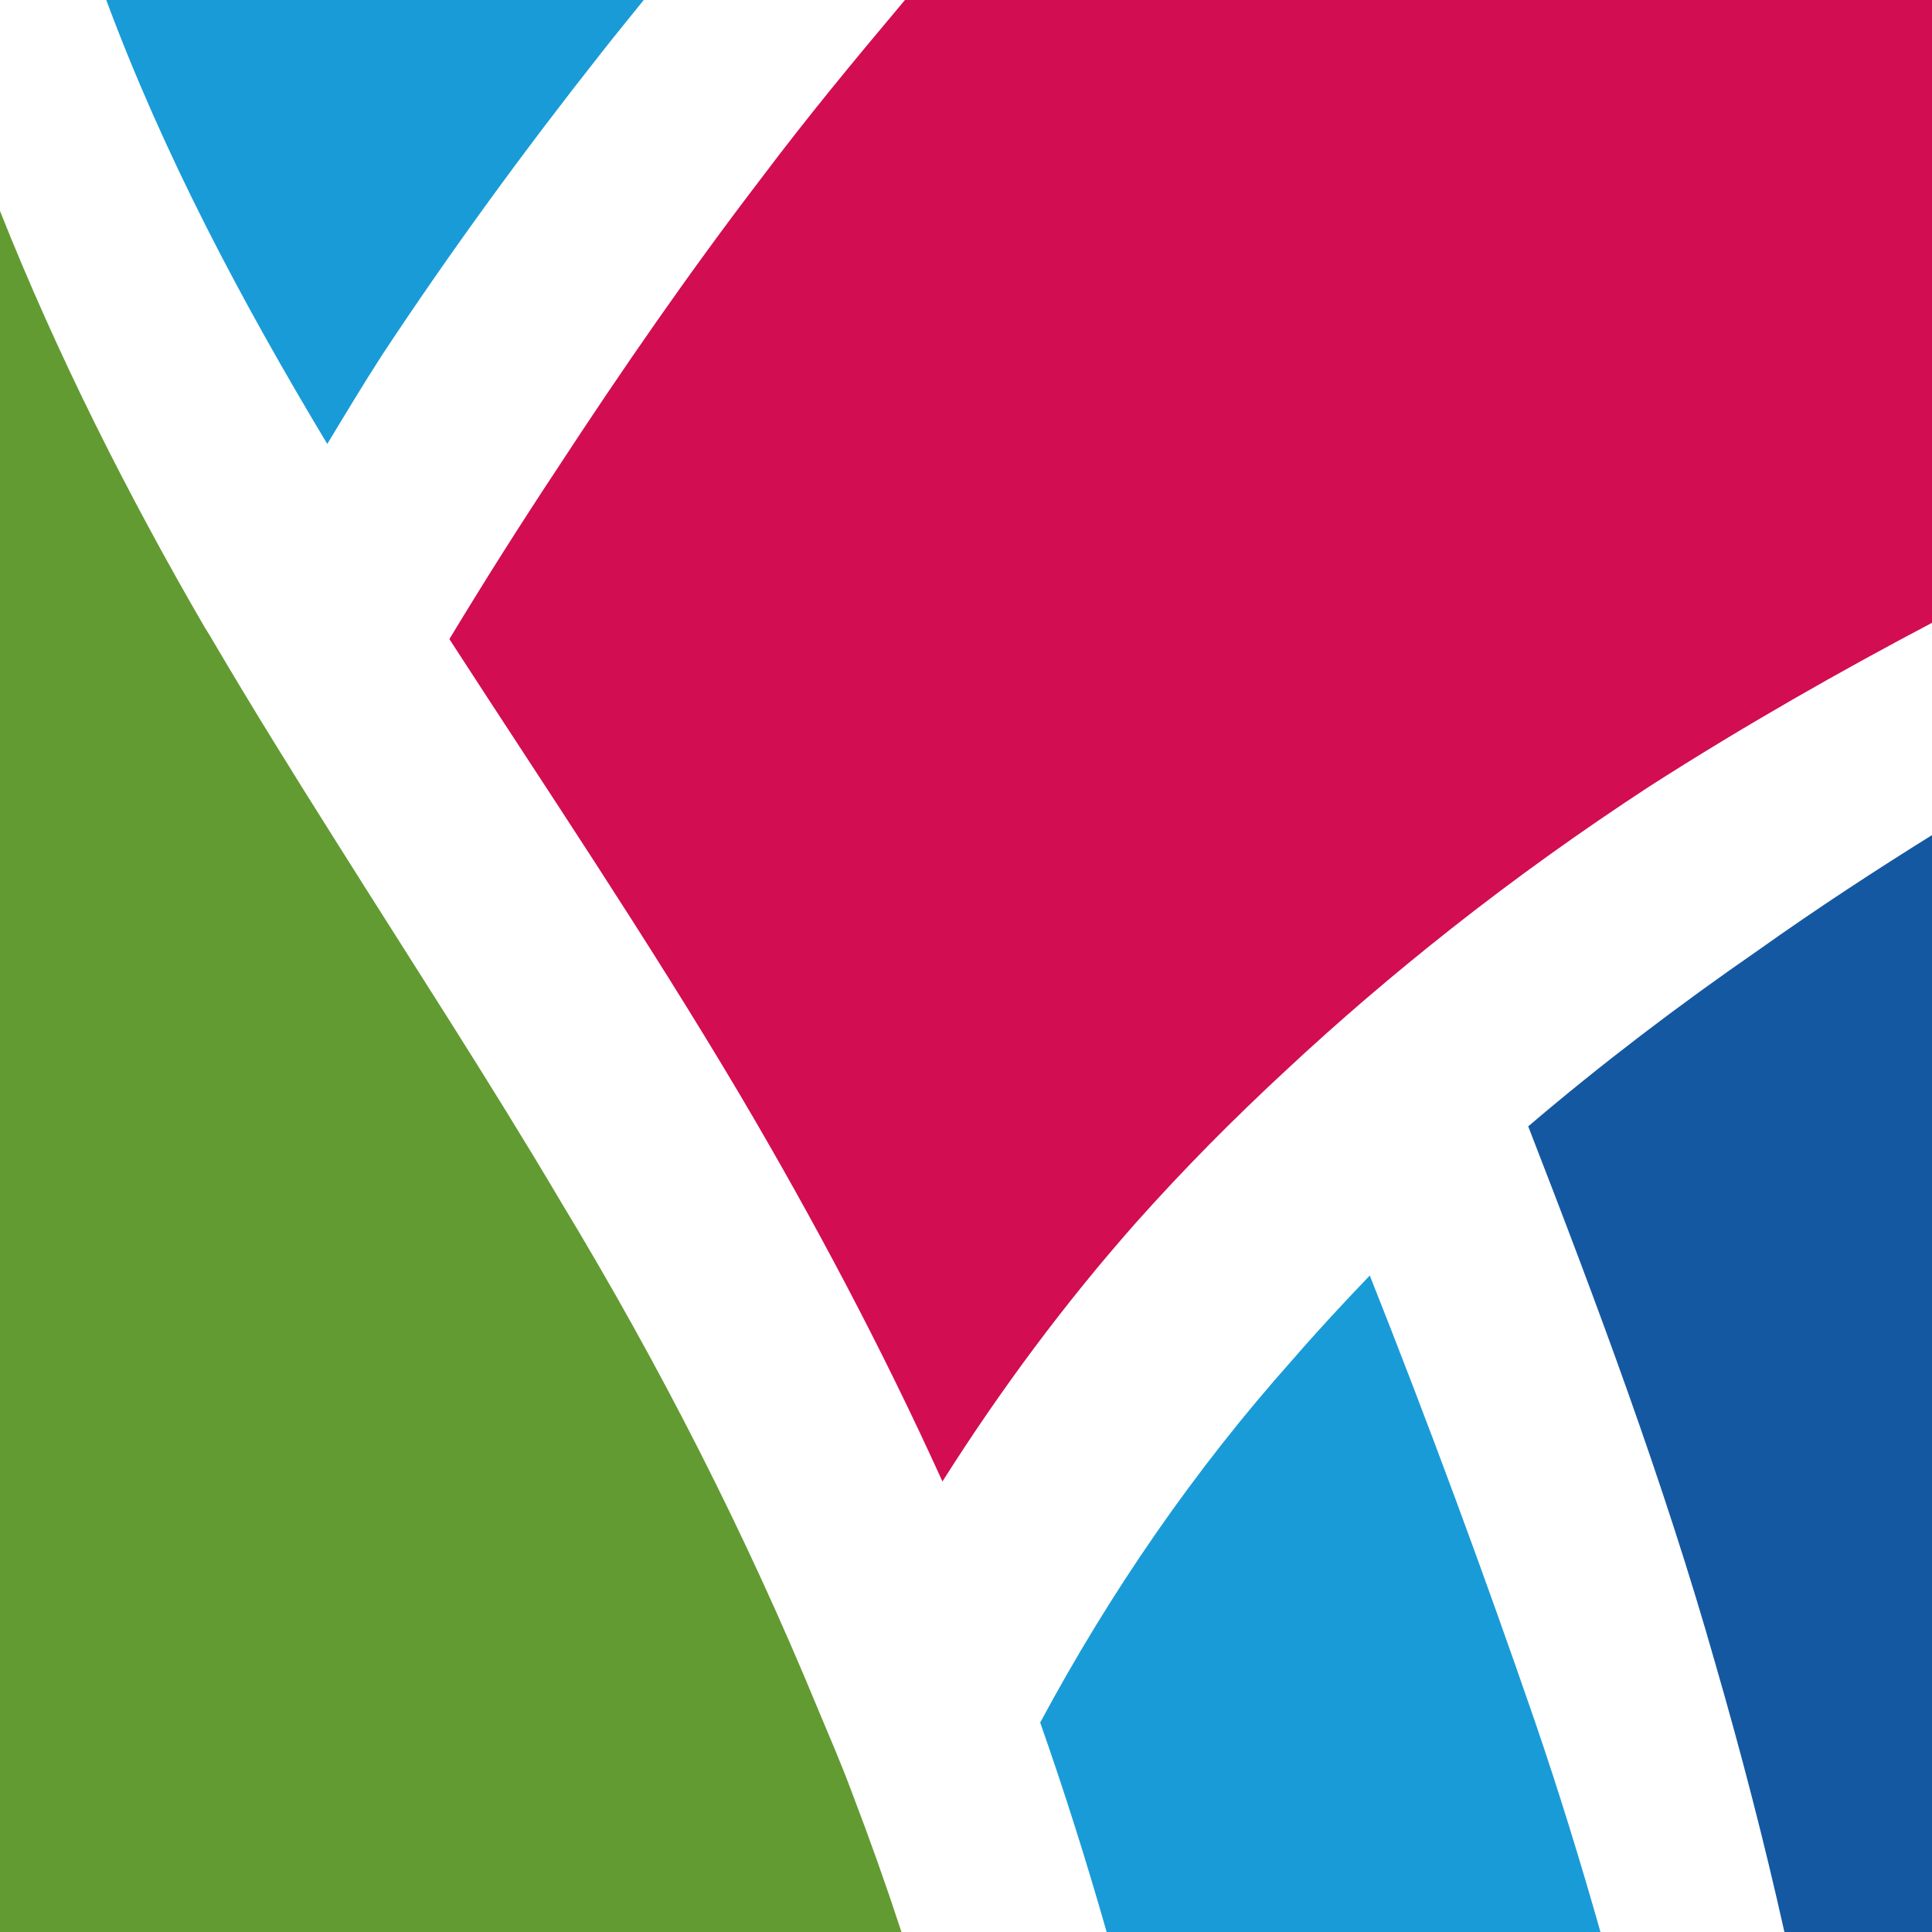
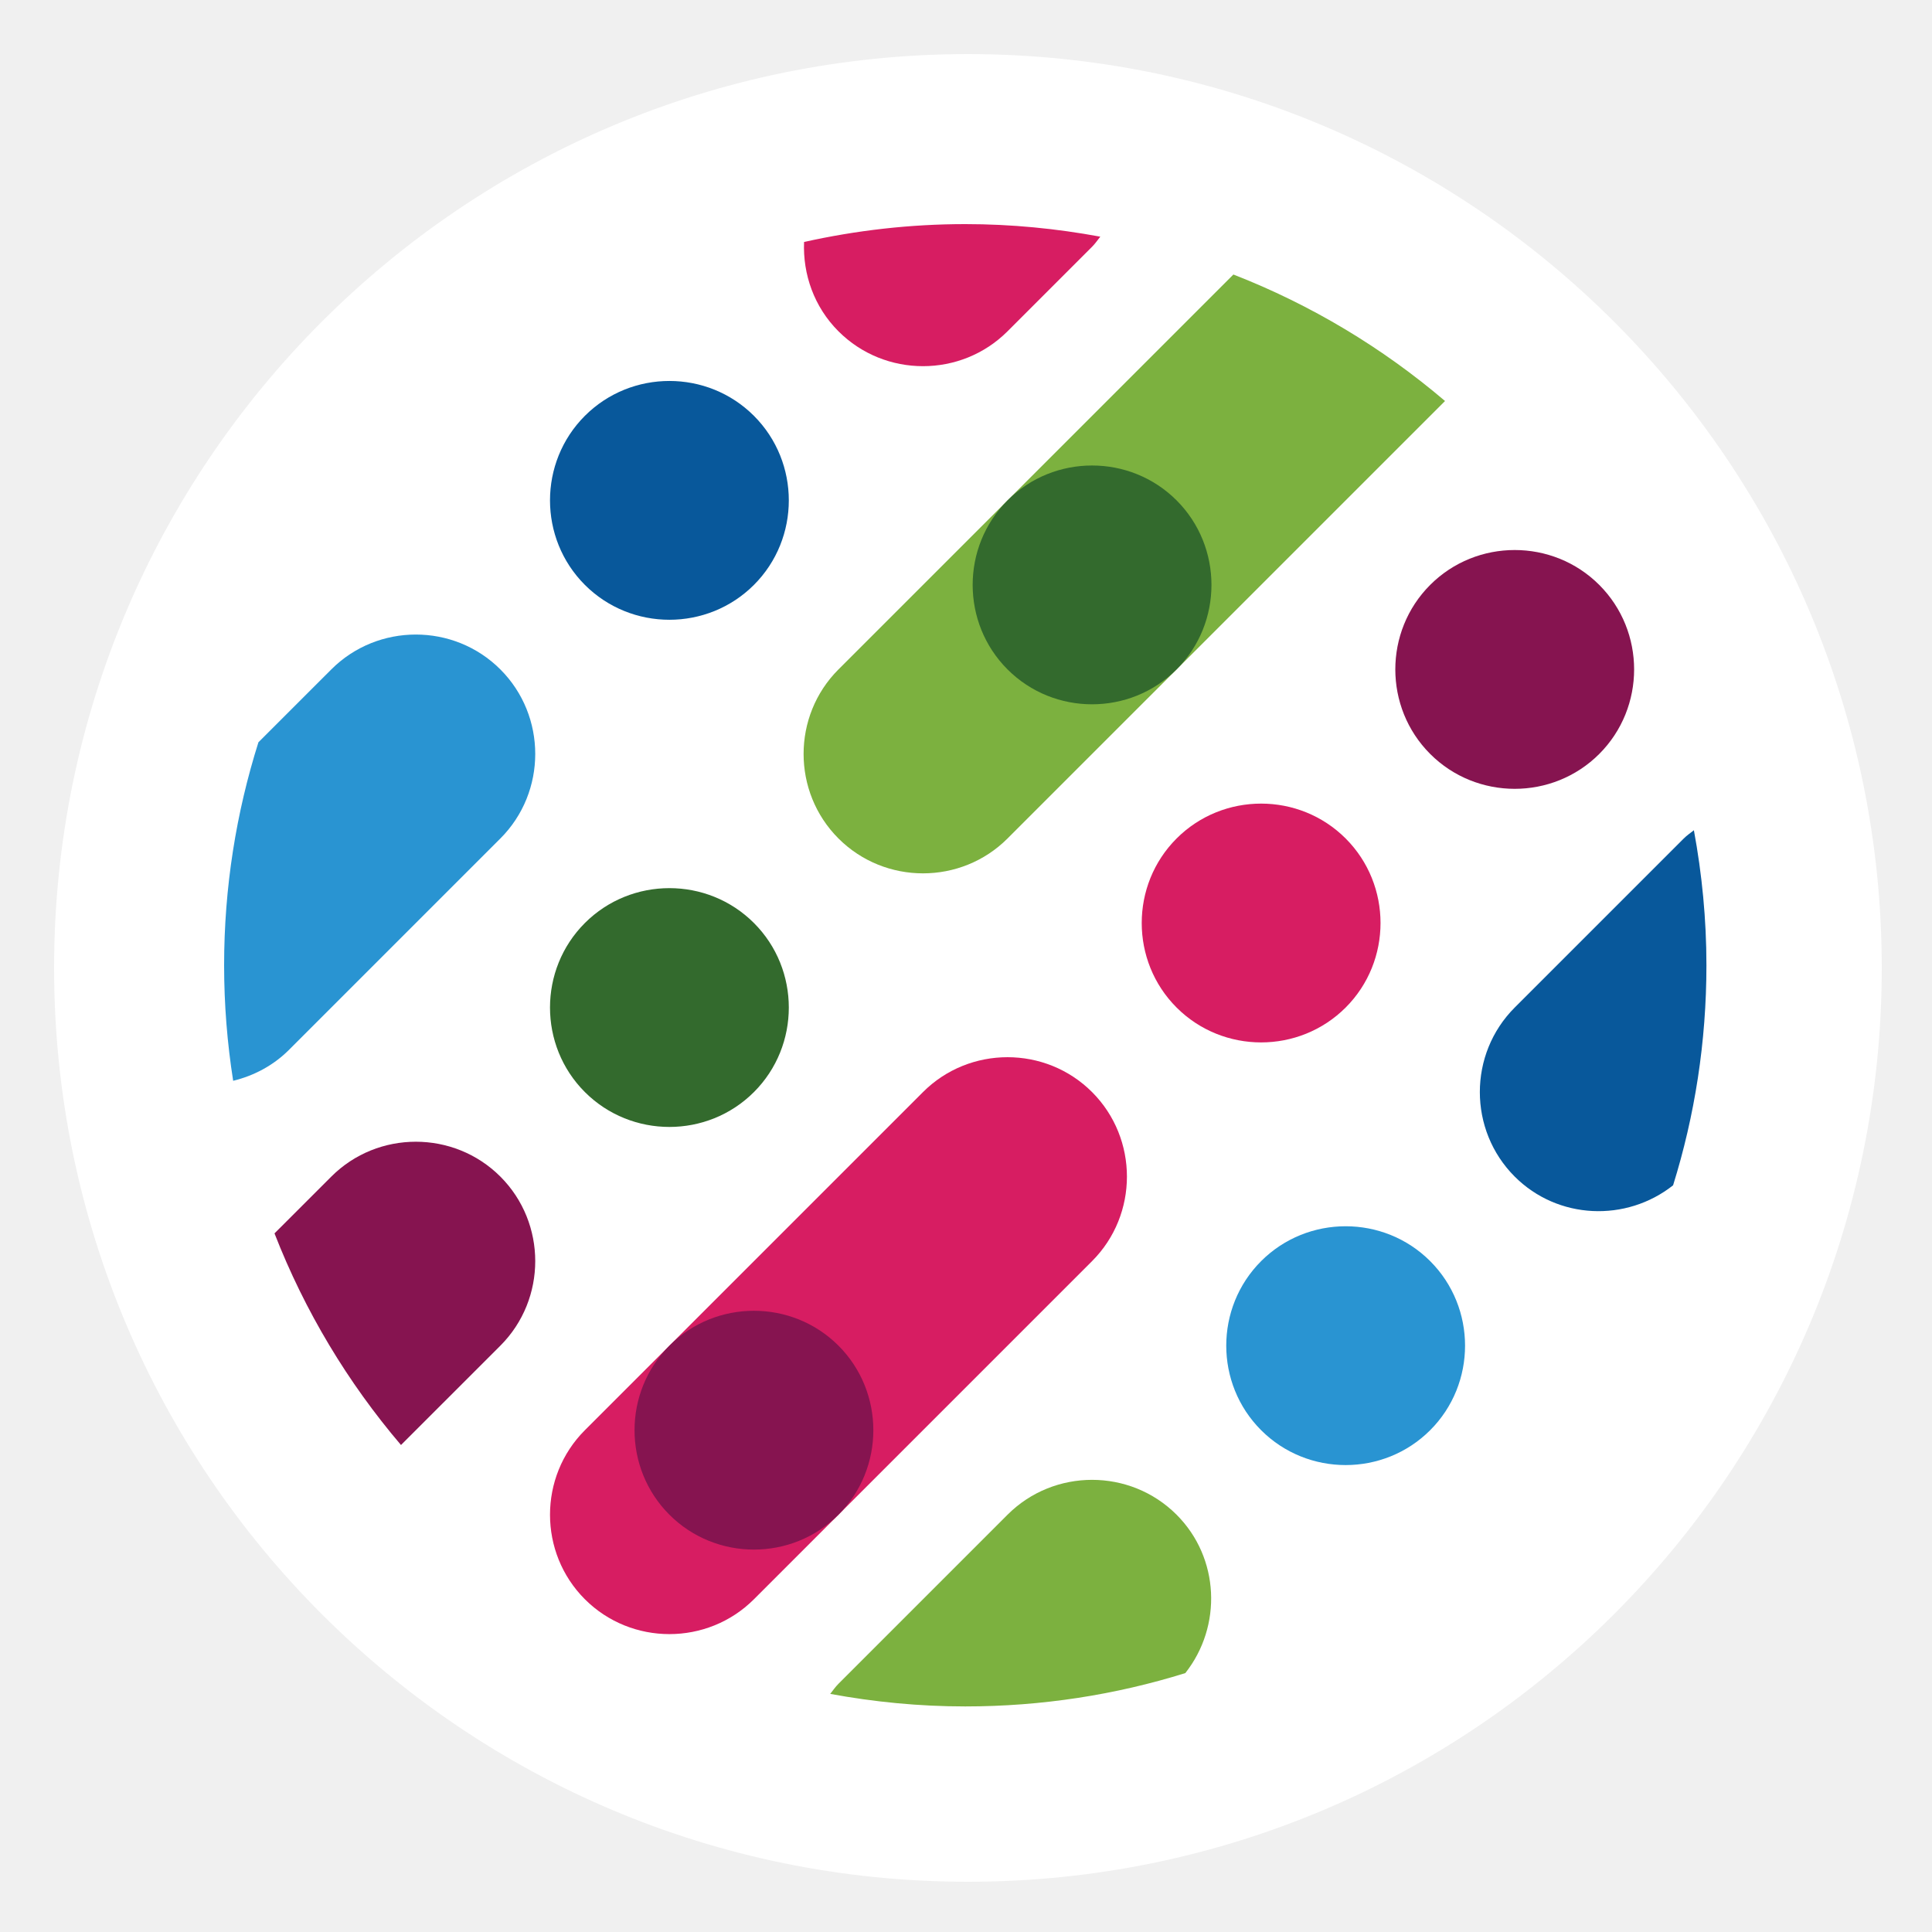
- <svg xmlns="http://www.w3.org/2000/svg" version="1.1" id="Layer_1" x="0px" y="0px" viewBox="0 0 500 500" style="enable-background:new 0 0 500 500;" xml:space="preserve">
-   <style type="text/css">
- 	.st0{fill:#FFFFFF;}
- 	.st1{fill:#199BD8;}
- 	.st2{fill:#1558A2;}
- 	.st3{fill:#D20D51;}
- 	.st4{fill:#629B31;}
- </style>
-   <rect class="st0" width="500" height="500" />
-   <g>
-     <path class="st1" d="M354.5,330.1c-6.8,7.1-13.5,14.3-19.9,21.7c-25.6,28.7-47.3,60.3-65.4,94c6.3,17.9,12,36,17.2,54.2h127.8   c-5.2-18.3-10.8-36.5-17-54.6C383.9,406.8,369.7,368.4,354.5,330.1z" />
-     <path class="st2" d="M455.2,245.8c-20.7,14.3-40.7,29.5-59.7,45.7c17.7,45.6,35,91.7,48.5,139.3c6.6,22.8,12.6,45.9,17.8,69.2H501   V215.5C485.4,225.2,470.1,235.2,455.2,245.8z" />
-     <path class="st1" d="M99,91.7c17.7-26.8,36.7-52.8,56.6-78c3.6-4.6,7.3-9.1,11-13.7H27.5c14.9,40.1,34.9,77.8,57.2,114.9   C89.4,107.1,94.1,99.3,99,91.7z" />
-     <path class="st3" d="M234.2,0c-0.3,0.4-0.7,0.8-1,1.2c-12.3,14.6-24.5,29.4-36,44.7c-18.7,24.4-36.2,49.7-53,75.4   c-9.6,14.5-18.9,29.2-27.9,44.1c25,38.6,51.1,77.3,75.3,118.1c19,32.2,36.7,65.5,52.3,99.9c15-23.7,31.7-46.2,50.2-67.1   c12.3-13.8,25.2-26.8,38.7-39.3c13.7-12.8,28-25,42.7-36.6c16.6-13.1,33.8-25.4,51.4-36.9c24.2-15.5,49.1-29.7,74.2-42.9V0H234.2z" />
-     <path class="st4" d="M211.6,442.1c-18.6-45.1-40.8-88.7-66.4-131c-18.5-31.3-38.6-62.1-58.4-93.6c-10.8-17.1-21.5-34.3-31.9-52   c-0.6-1.1-1.3-2.1-1.9-3.1C33.1,128.1,14.9,92.1,0,54.6V500h233.3c-4-12.2-8.3-24.3-12.9-36.3C217.7,456.4,214.6,449.3,211.6,442.1   z" />
+ <svg xmlns="http://www.w3.org/2000/svg" width="500px" height="500px" viewBox="0 0 500 500" version="1.1">
+   <g id="journal-symbol-no-hoop-circle-bg" stroke="none" stroke-width="1" fill="none" fill-rule="evenodd">
+     <g id="logo" transform="translate(14, 14)">
+       <g id="symbol">
+         <circle id="Oval" fill="#FFFFFF" cx="236.5" cy="236.5" r="236.5" />
+         <path d="M202.995,202.998 C215.029,215.032 234.719,215.032 246.748,202.998 L359.971,89.78 C343.795,76.003 325.321,64.882 305.202,57.044 L202.995,159.245 C190.961,171.279 190.961,190.964 202.995,202.998" id="Fill-2" fill="#7CB13F" />
+         <path d="M268.624,268.627 C280.658,280.661 280.658,300.346 268.624,312.38 L181.119,399.885 C169.085,411.913 149.401,411.913 137.367,399.885 C125.333,387.851 125.333,368.166 137.367,356.132 L224.872,268.627 C236.9,256.593 256.59,256.593 268.624,268.627" id="Fill-4" fill="#D71D62" />
+         <path d="M181.119,224.874 C193.153,236.908 193.153,256.598 181.119,268.627 C169.085,280.661 149.4,280.661 137.366,268.627 C125.332,256.598 125.332,236.908 137.366,224.874 C149.4,212.84 169.085,212.84 181.119,224.874" id="Fill-6" fill="#336A2D" />
+         <path d="M290.501,115.495 C302.535,127.528 302.535,147.213 290.501,159.247 C278.467,171.281 258.777,171.281 246.749,159.247 C234.715,147.213 234.715,127.528 246.749,115.495 C258.777,103.46 278.467,103.46 290.501,115.495" id="Fill-8" fill="#336A2D" />
+         <path d="M202.995,334.254 C215.029,346.288 215.029,365.978 202.995,378.006 C190.961,390.04 171.271,390.04 159.243,378.006 C147.209,365.978 147.209,346.288 159.243,334.254 C171.271,322.22 190.961,322.22 202.995,334.254" id="Fill-10" fill="#861450" />
+         <path d="M399.884,137.371 C411.918,149.405 411.918,169.09 399.884,181.124 C387.85,193.158 368.16,193.158 356.131,181.124 C344.097,169.09 344.097,149.405 356.131,137.371 C368.16,125.337 387.85,125.337 399.884,137.371" id="Fill-12" fill="#861450" />
+         <path d="M334.254,202.998 C346.288,215.032 346.288,234.722 334.254,246.75 C322.22,258.784 302.53,258.784 290.502,246.75 C278.468,234.722 278.468,215.032 290.502,202.998 C302.53,190.964 322.22,190.964 334.254,202.998" id="Fill-14" fill="#D71D62" />
+         <path d="M356.13,312.38 C368.164,324.414 368.164,344.099 356.13,356.133 C344.096,368.167 324.406,368.167 312.378,356.133 C300.344,344.099 300.344,324.414 312.378,312.38 C324.406,300.346 344.096,300.346 356.13,312.38" id="Fill-16" fill="#2994D2" />
+         <path d="M181.119,93.618 C193.153,105.652 193.153,125.337 181.119,137.371 C169.085,149.405 149.4,149.405 137.366,137.371 C125.332,125.337 125.332,105.652 137.366,93.618 C149.4,81.584 169.085,81.584 181.119,93.618" id="Fill-18" fill="#08589B" />
+         <path d="M115.495,290.503 C103.46,278.469 83.77,278.469 71.742,290.503 L57.041,305.199 C64.878,325.324 75.999,343.793 89.776,359.968 L115.495,334.256 C127.528,322.222 127.528,302.537 115.495,290.503" id="Fill-20" fill="#861450" />
+         <path d="M202.995,71.741 C215.029,83.775 234.719,83.775 246.748,71.741 L268.627,49.862 C269.435,49.054 270.057,48.13 270.755,47.25 C259.42,45.154 247.749,43.999 235.814,43.999 C221.481,43.999 207.533,45.627 194.091,48.625 C193.755,56.963 196.665,65.411 202.995,71.741" id="Fill-22" fill="#D71D62" />
+         <path d="M115.495,202.998 C127.528,190.964 127.528,171.279 115.495,159.245 C103.46,147.211 83.77,147.211 71.742,159.245 L52.883,178.099 C47.124,196.326 44,215.708 44,235.811 C44,245.98 44.809,255.963 46.343,265.709 C51.645,264.411 56.683,261.809 60.803,257.69 L115.495,202.998 Z" id="Fill-24" fill="#2994D2" />
+         <path d="M378.007,246.751 C365.973,258.785 365.973,278.469 378.007,290.503 C389.177,301.674 406.876,302.334 418.993,292.758 C424.603,274.757 427.622,255.633 427.622,235.811 C427.622,223.871 426.473,212.205 424.377,200.864 C423.497,201.568 422.573,202.184 421.759,202.998 L378.007,246.751 Z" id="Fill-26" fill="#08589B" />
+         <path d="M290.501,378.007 C278.467,365.973 258.777,365.973 246.749,378.007 L202.996,421.759 C202.182,422.573 201.566,423.497 200.862,424.377 C212.203,426.473 223.874,427.622 235.815,427.622 C255.631,427.622 274.76,424.603 292.756,418.998 C302.332,406.882 301.672,389.183 290.501,378.007" id="Fill-28" fill="#7CB13F" />
+       </g>
+     </g>
  </g>
</svg>
